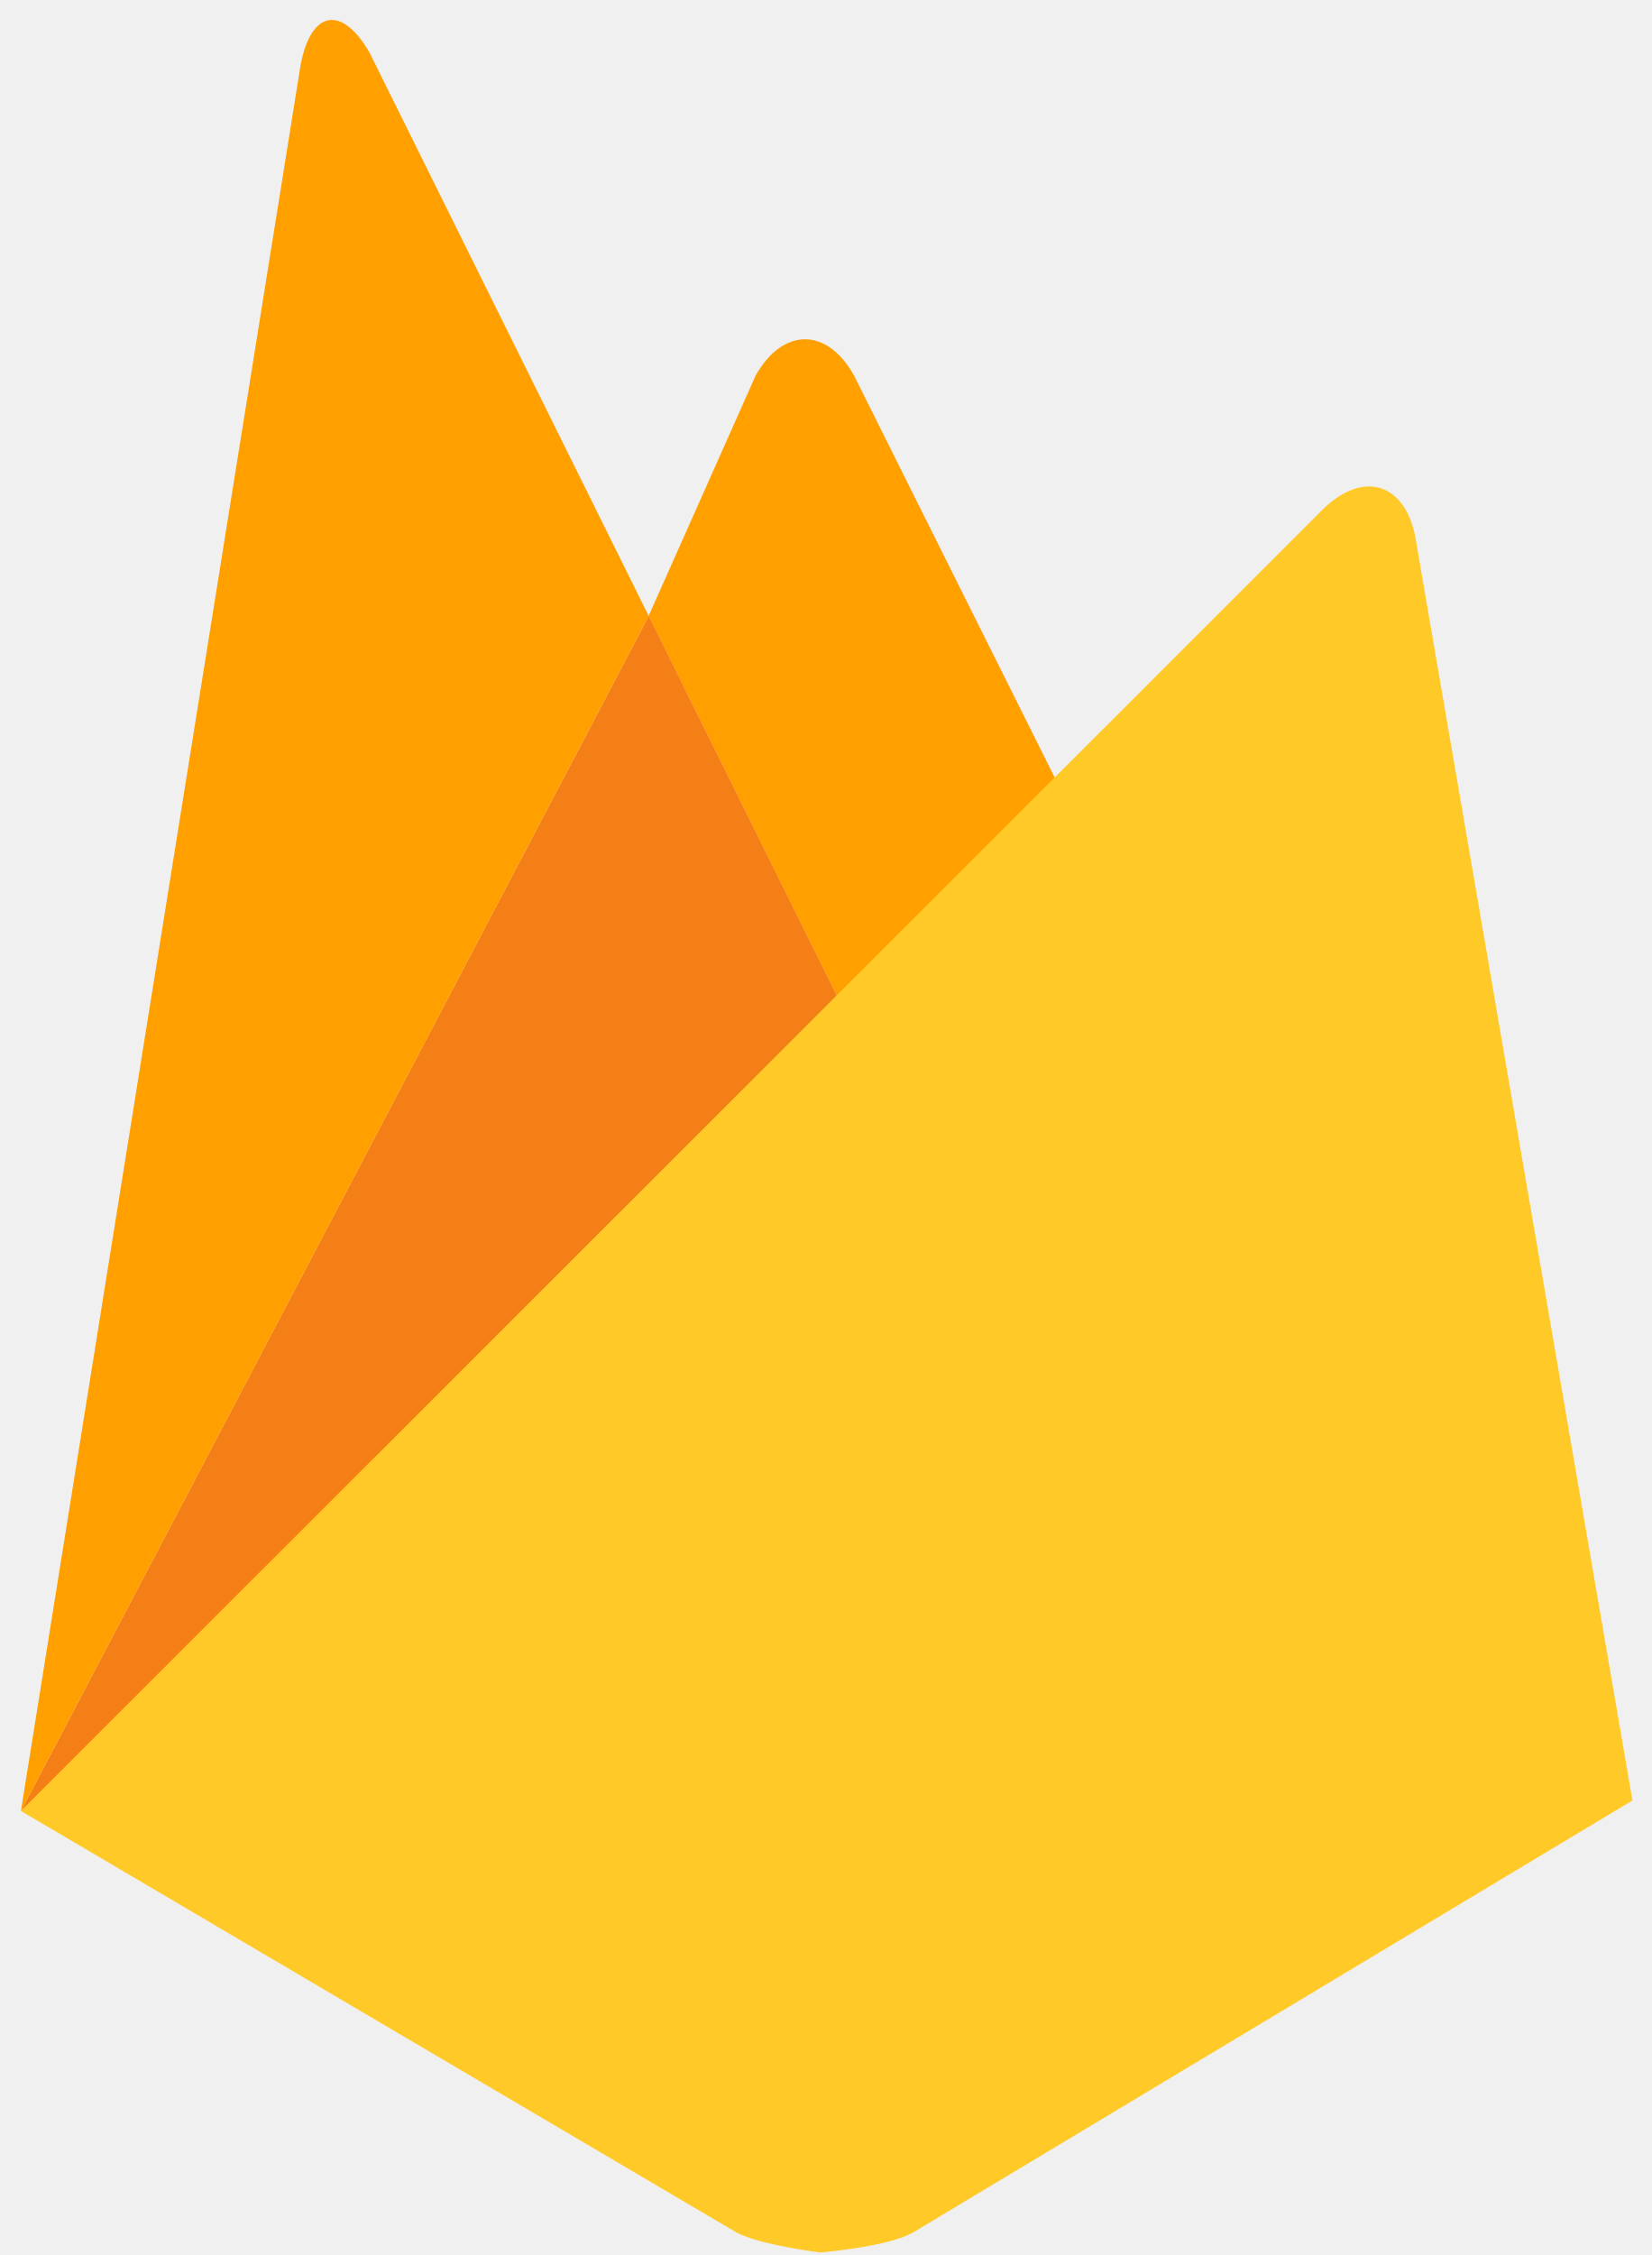
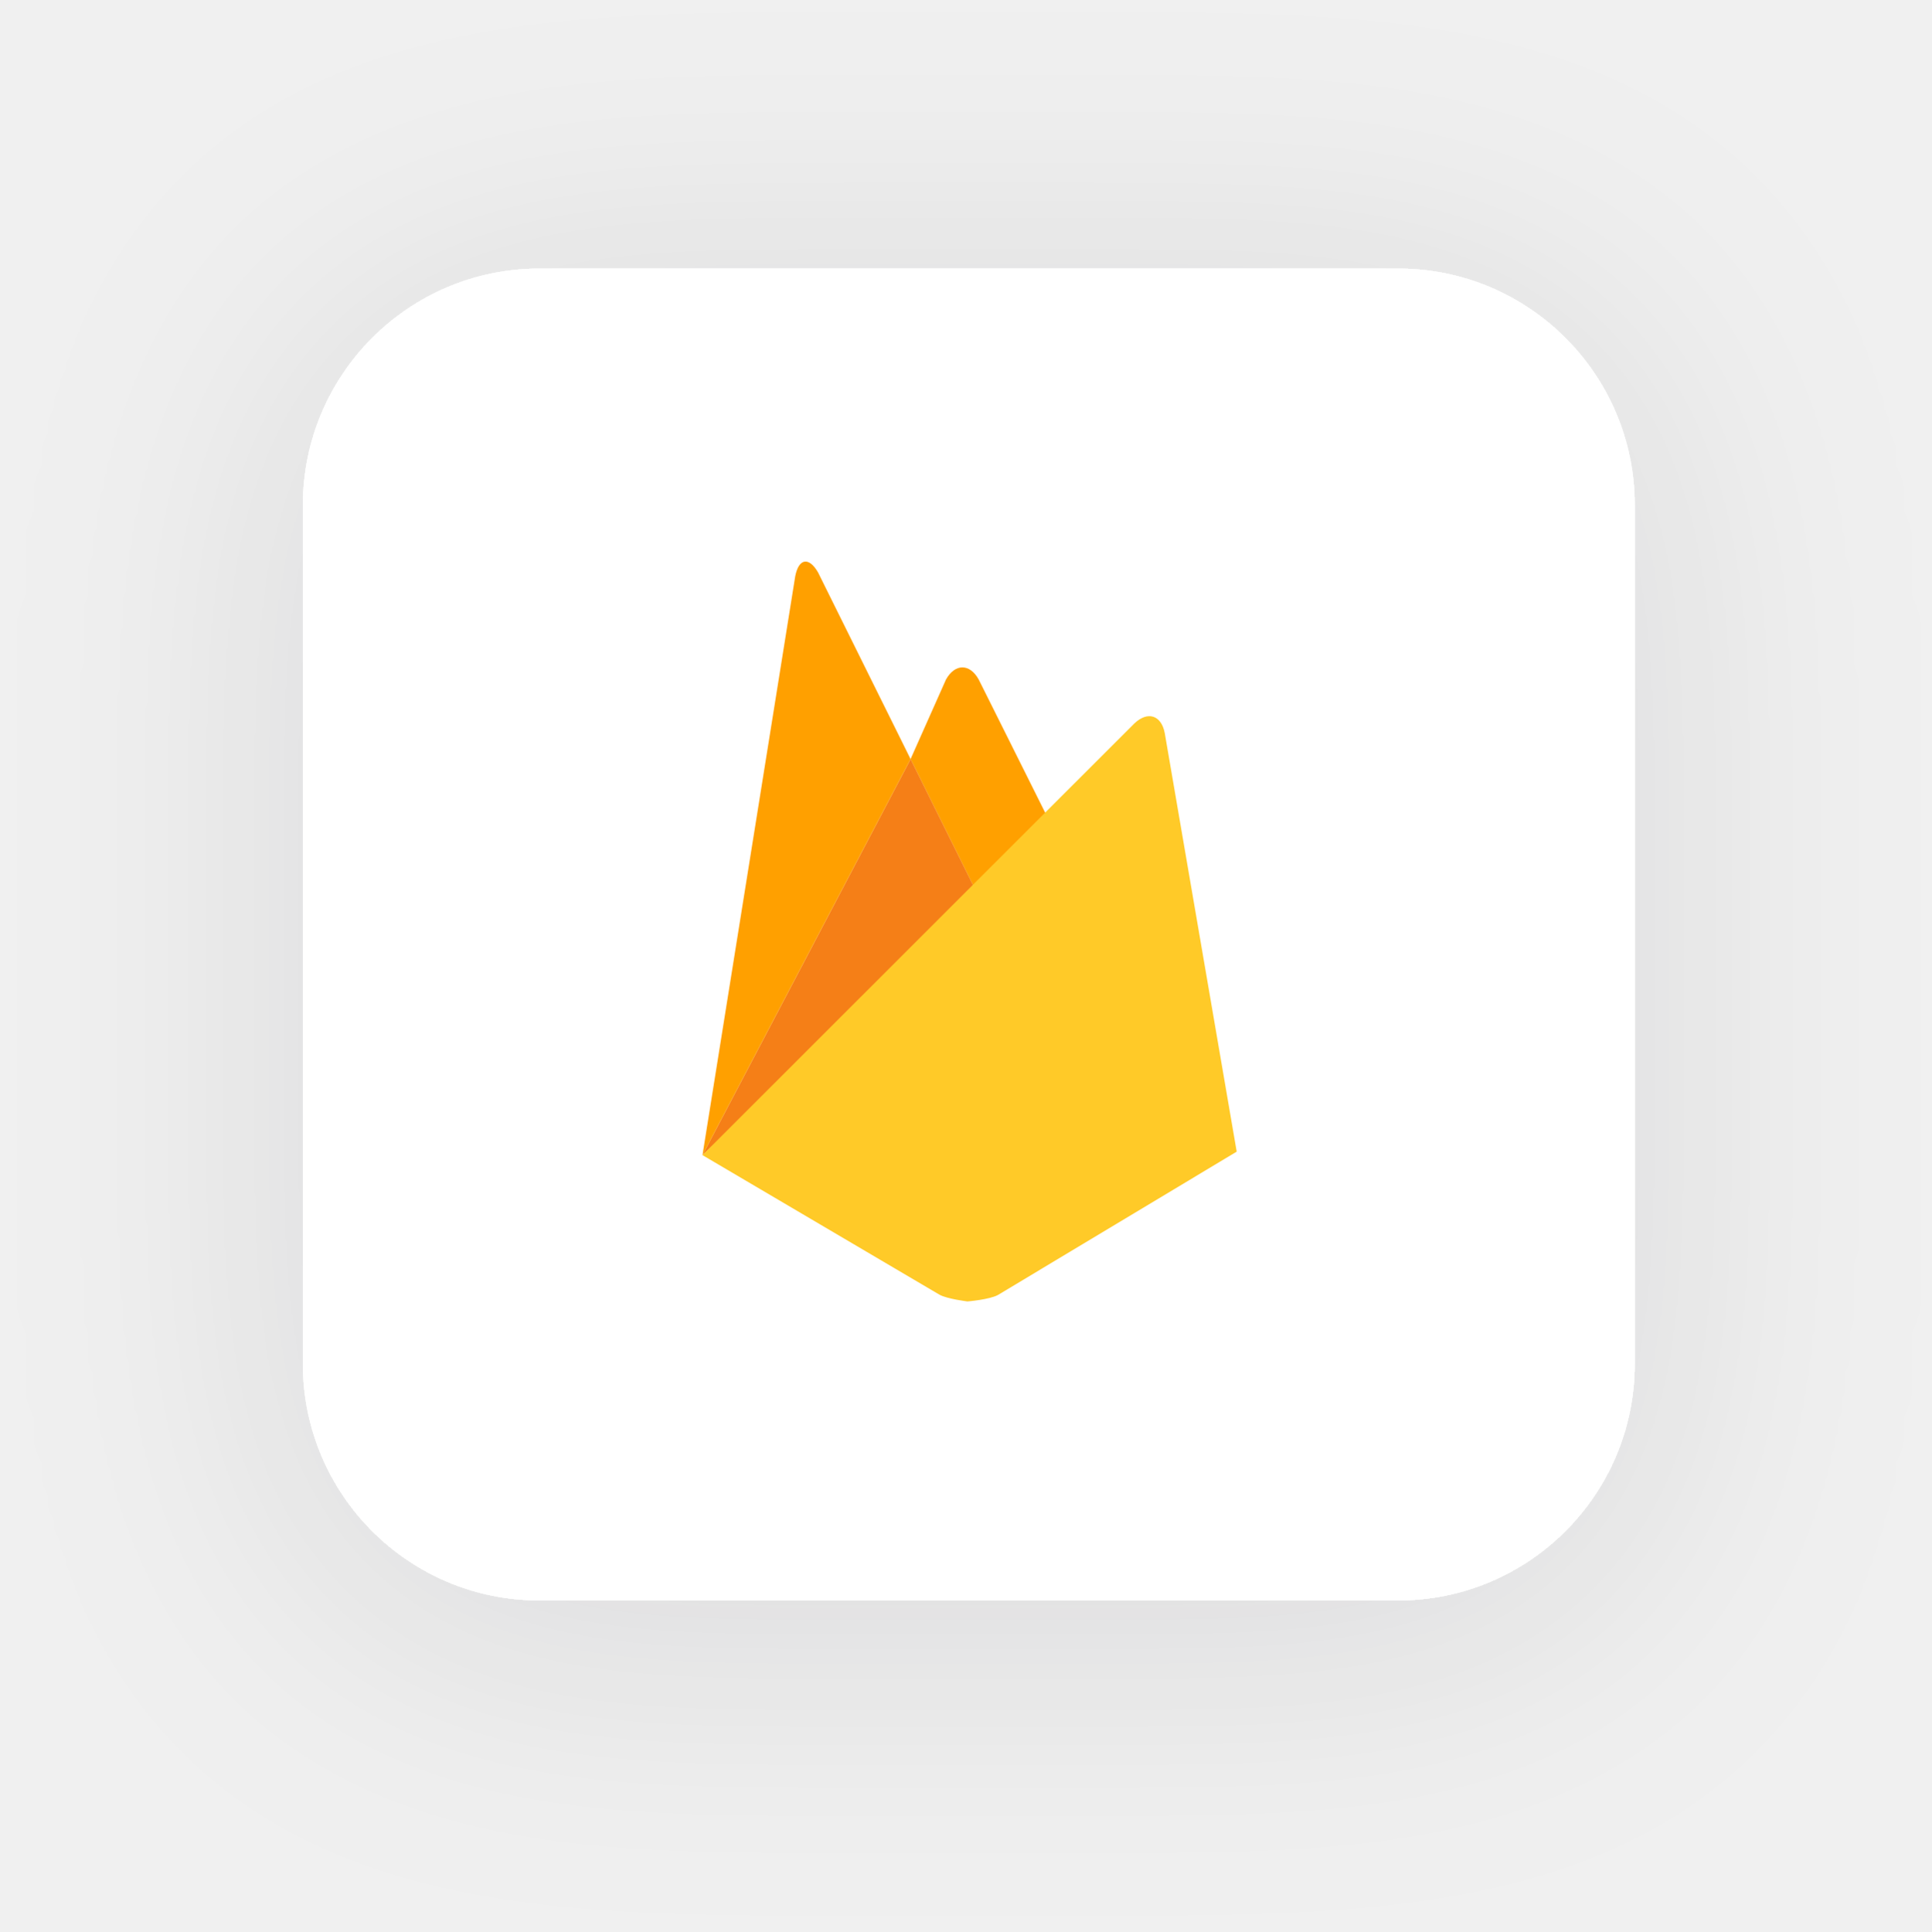
- <svg xmlns="http://www.w3.org/2000/svg" width="74" height="101" viewBox="0 0 74 101" fill="none">
-   <path d="M48.343 37.011L38.343 46.322L29.059 27.59L33.855 16.819C35.067 14.67 37.049 14.642 38.261 16.819L48.343 37.011Z" fill="#FFA000" />
-   <path d="M38.347 46.318L0.938 81.112L29.063 27.59L38.347 46.318Z" fill="#F57F17" />
-   <path d="M59.309 22.77C61.101 21.063 62.945 21.639 63.411 24.063L73.137 80.642L40.88 100.007C39.749 100.64 36.749 100.887 36.749 100.887C36.749 100.887 34.021 100.555 32.975 99.979L0.938 81.112L59.309 22.77Z" fill="#FFCA28" />
-   <path d="M29.063 27.59L0.938 81.112L13.472 2.882C13.943 0.457 15.317 0.21 16.557 2.359L29.063 27.59Z" fill="#FFA000" />
+ <svg xmlns="http://www.w3.org/2000/svg" width="261" height="261" viewBox="0 0 261 261" fill="none">
+   <g filter="url(#filter0_d_25_400)">
+     <rect x="40.933" y="36.297" width="180" height="180" rx="32" fill="white" />
+     <rect x="41.433" y="36.797" width="179" height="179" rx="31.5" stroke="white" />
+   </g>
+   <path d="M142.343 112.011L132.343 121.322L123.059 102.59L127.855 91.819C129.067 89.67 131.049 89.642 132.262 91.819L142.343 112.011Z" fill="#FFA000" />
+   <path d="M132.347 121.318L94.938 156.113L123.063 102.59L132.347 121.318Z" fill="#F57F17" />
+   <path d="M153.309 97.77C155.101 96.063 156.945 96.639 157.412 99.063L167.137 155.642L134.88 175.007C133.749 175.64 130.749 175.887 130.749 175.887C130.749 175.887 128.021 175.555 126.975 174.979L94.938 156.113L153.309 97.77Z" fill="#FFCA28" />
+   <path d="M123.063 102.59L94.938 156.112L107.472 77.882C107.943 75.457 109.317 75.21 110.557 77.359L123.063 102.59Z" fill="#FFA000" />
+   <defs>
+     <filter id="filter0_d_25_400" x="0.933" y="0.297" width="260" height="260" filterUnits="userSpaceOnUse" color-interpolation-filters="sRGB">
+       <feFlood flood-opacity="0" result="BackgroundImageFix" />
+       <feColorMatrix in="SourceAlpha" type="matrix" values="0 0 0 0 0 0 0 0 0 0 0 0 0 0 0 0 0 0 127 0" result="hardAlpha" />
+       <feOffset dy="4" />
+       <feGaussianBlur stdDeviation="20" />
+       <feComposite in2="hardAlpha" operator="out" />
+       <feColorMatrix type="matrix" values="0 0 0 0 0.037 0 0 0 0 0.035 0 0 0 0 0.048 0 0 0 0.1 0" />
+       <feBlend mode="normal" in2="BackgroundImageFix" result="effect1_dropShadow_25_400" />
+       <feBlend mode="normal" in="SourceGraphic" in2="effect1_dropShadow_25_400" result="shape" />
+     </filter>
+   </defs>
</svg>
